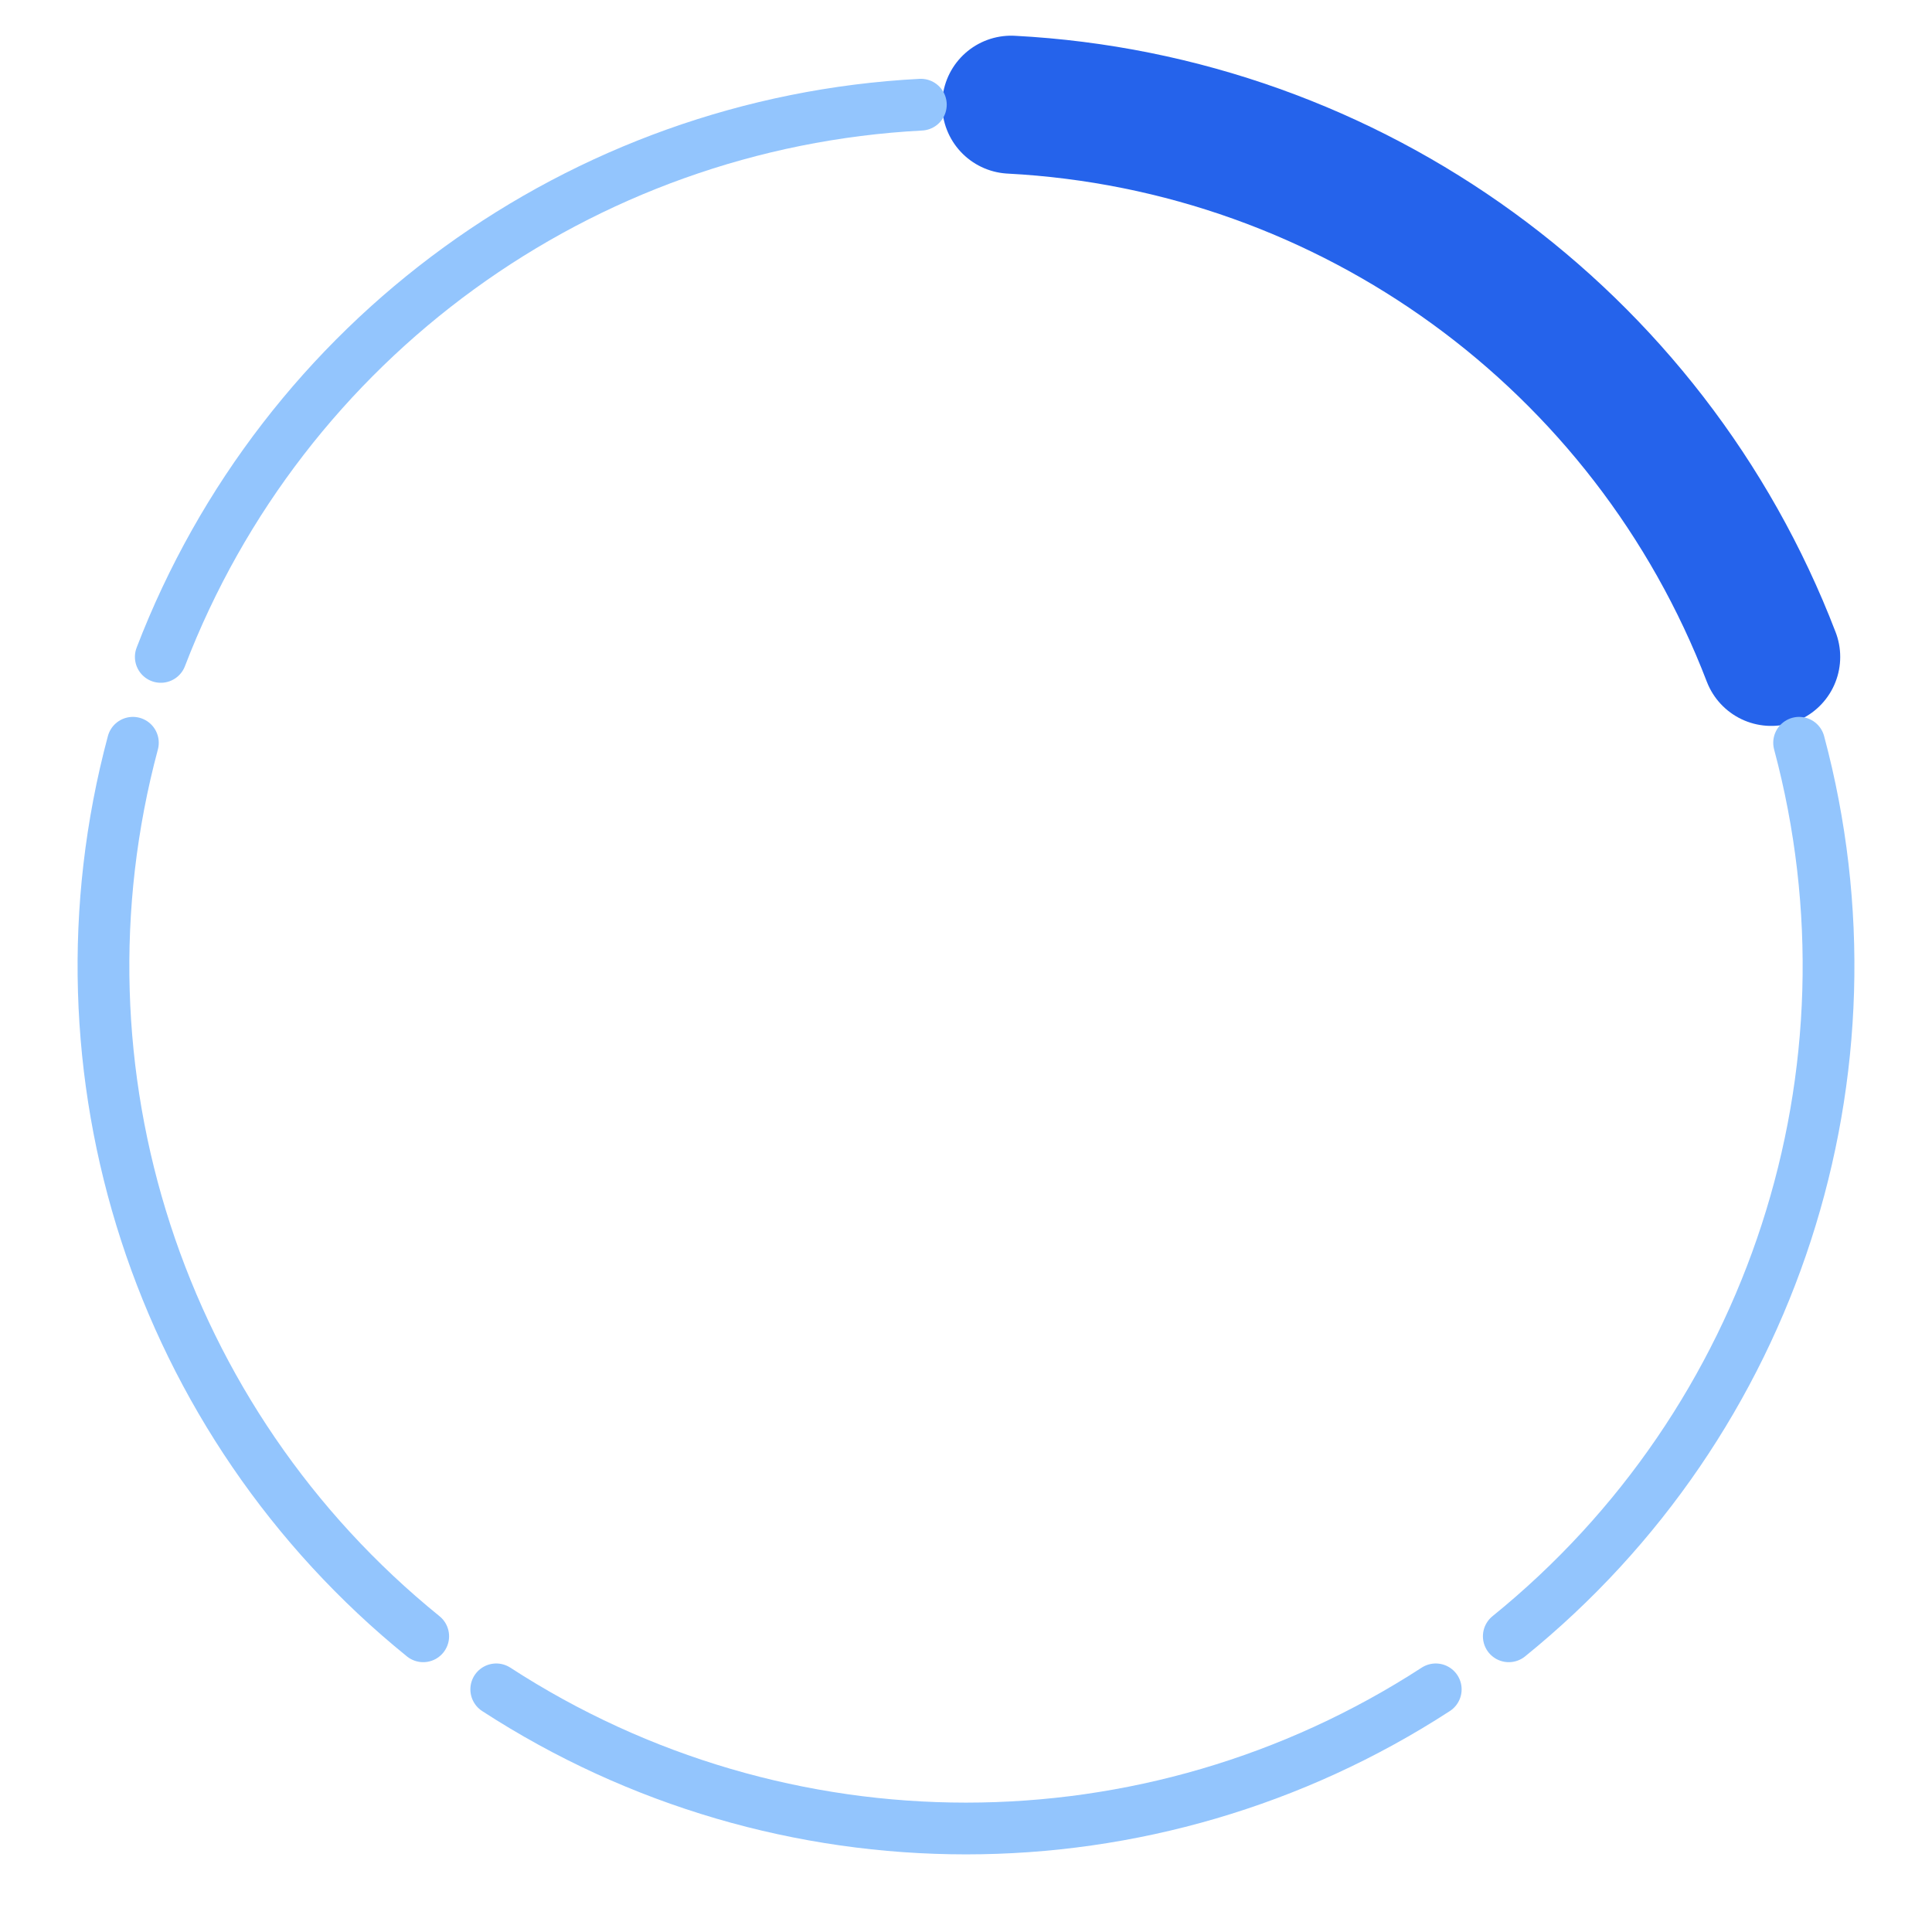
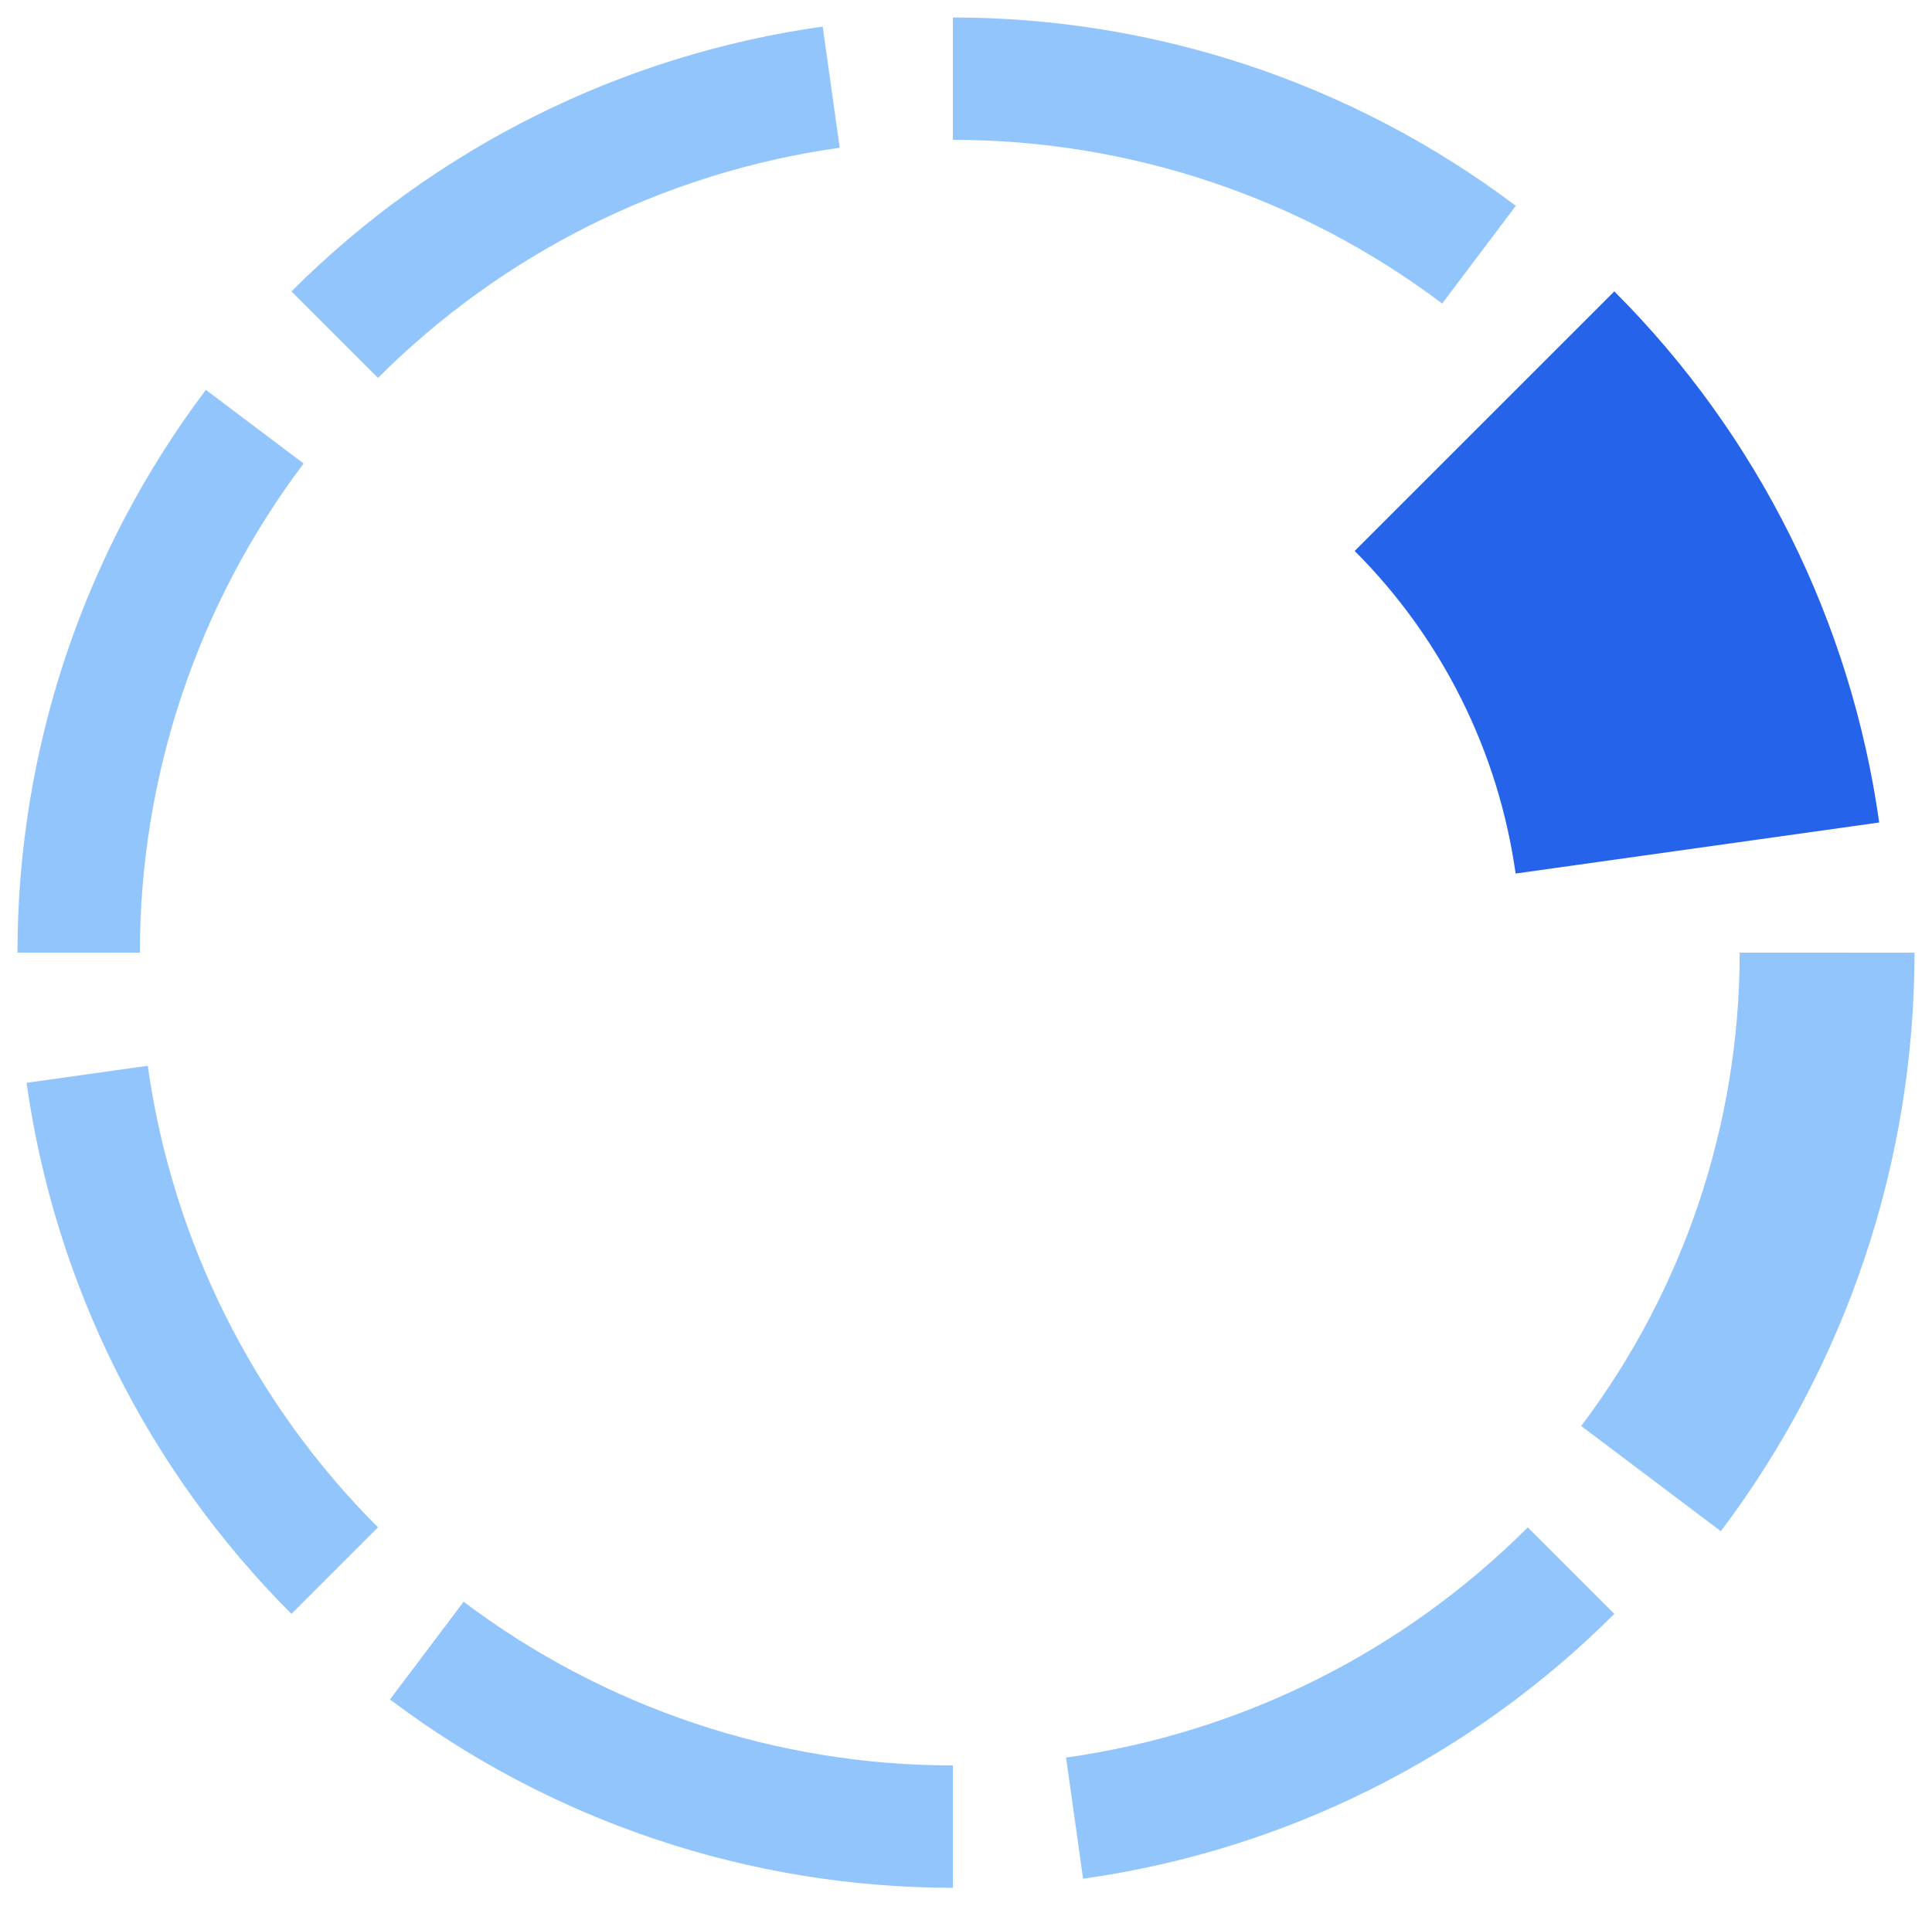
- <svg xmlns="http://www.w3.org/2000/svg" viewBox="16 16 224 224" width="224" height="224">
-   <path d="M 133.234 28.137 A 100 100 0 0 1 221.358 92.163" fill="none" stroke="#2563EB" stroke-width="16" stroke-linecap="round" />
-   <path d="M 224.593 102.118 A 100 100 0 0 1 190.932 205.715" fill="none" stroke="#93C5FD" stroke-width="6" stroke-linecap="round" />
-   <path d="M 182.464 211.867 A 100 100 0 0 1 73.536 211.867" fill="none" stroke="#93C5FD" stroke-width="6" stroke-linecap="round" />
-   <path d="M 65.068 205.715 A 100 100 0 0 1 31.407 102.118" fill="none" stroke="#93C5FD" stroke-width="6" stroke-linecap="round" />
-   <path d="M 34.642 92.163 A 100 100 0 0 1 122.766 28.137" fill="none" stroke="#93C5FD" stroke-width="6" stroke-linecap="round" />
+ <svg xmlns="http://www.w3.org/2000/svg" viewBox="19 19 221 218" width="221" height="218">
+   <path d="M 128.0 28.0 A 100 100 0 0 1 188.18 48.14" fill="none" stroke="#93C5FD" stroke-width="14" stroke-linecap="butt" />
+   <path d="M 203.66 52.34 A 107 107 0 0 1 233.96 113.11 L 192.37 118.95 A 65 65 0 0 0 173.96 82.04 Z" fill="#2563EB" />
+   <path d="M 228.0 128.0 A 100 100 0 0 1 207.86 188.18" fill="none" stroke="#93C5FD" stroke-width="20" stroke-linecap="butt" />
+   <path d="M 198.71 198.71 A 100 100 0 0 1 141.92 227.03" fill="none" stroke="#93C5FD" stroke-width="14" stroke-linecap="butt" />
+   <path d="M 128.0 228.0 A 100 100 0 0 1 67.82 207.86" fill="none" stroke="#93C5FD" stroke-width="14" stroke-linecap="butt" />
+   <path d="M 57.29 198.71 A 100 100 0 0 1 28.97 141.92" fill="none" stroke="#93C5FD" stroke-width="14" stroke-linecap="butt" />
+   <path d="M 28.0 128.0 A 100 100 0 0 1 48.14 67.82" fill="none" stroke="#93C5FD" stroke-width="14" stroke-linecap="butt" />
+   <path d="M 57.29 57.29 A 100 100 0 0 1 114.08 28.97" fill="none" stroke="#93C5FD" stroke-width="14" stroke-linecap="butt" />
</svg>
